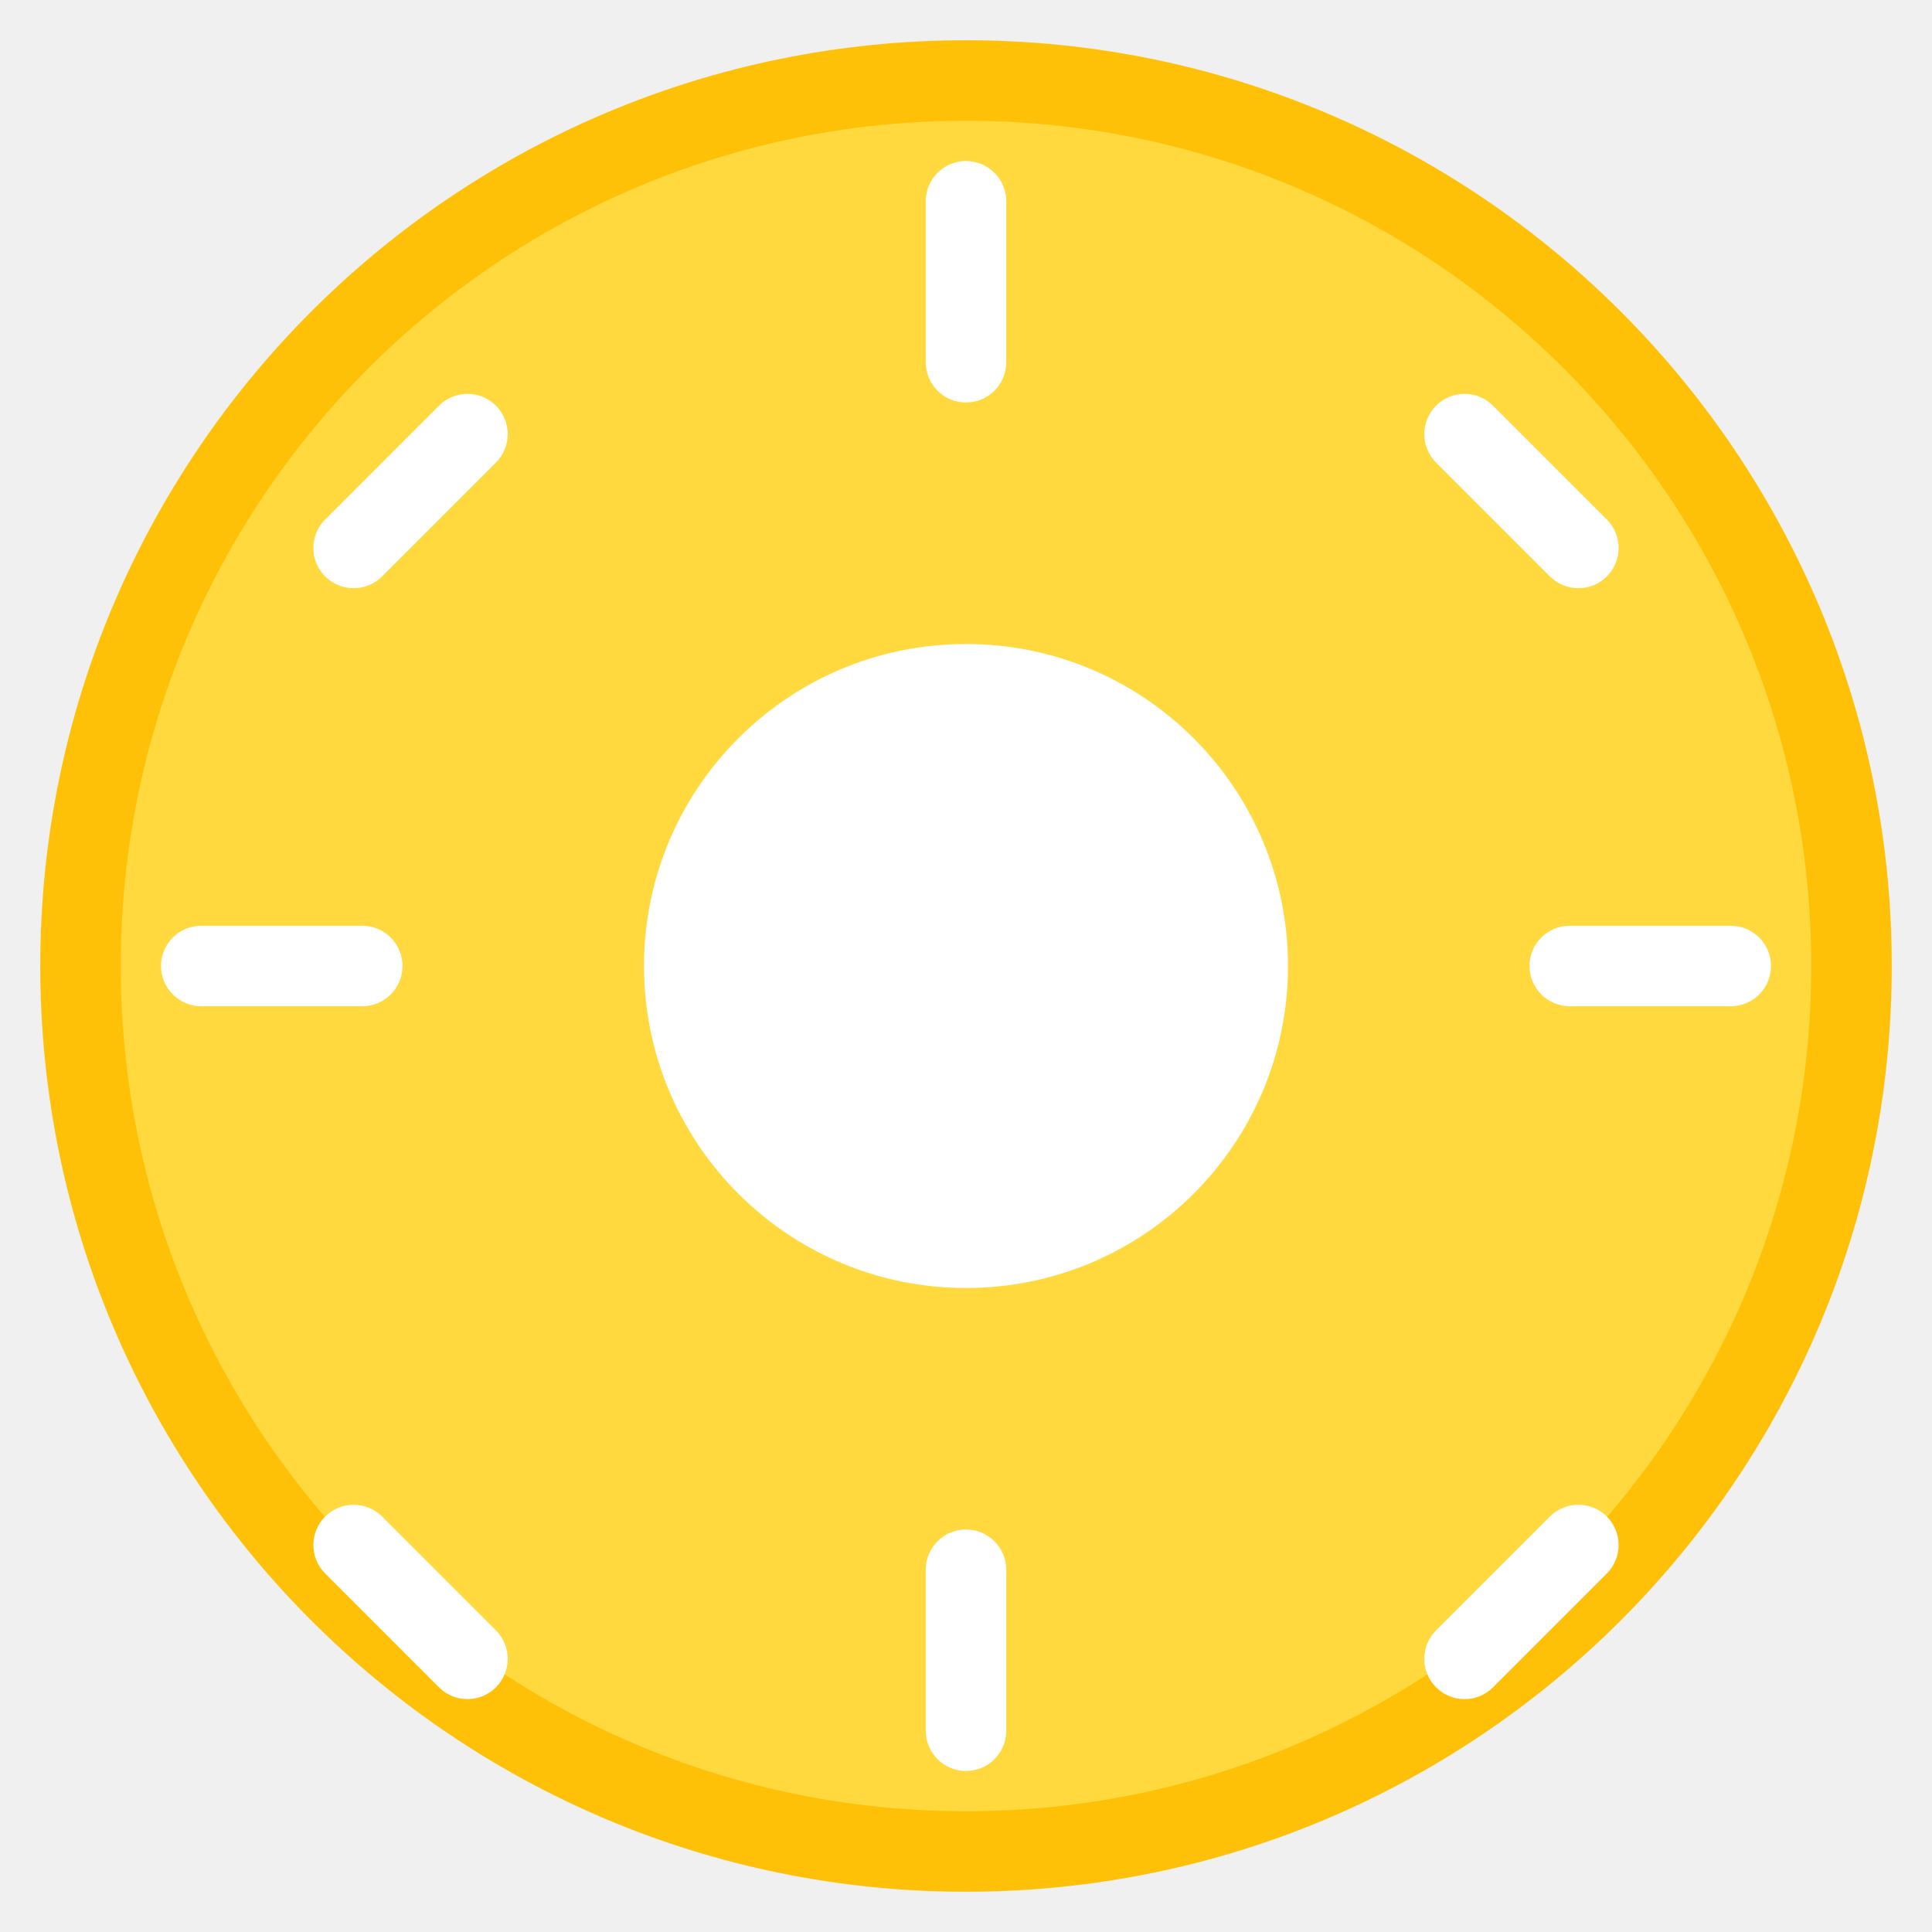
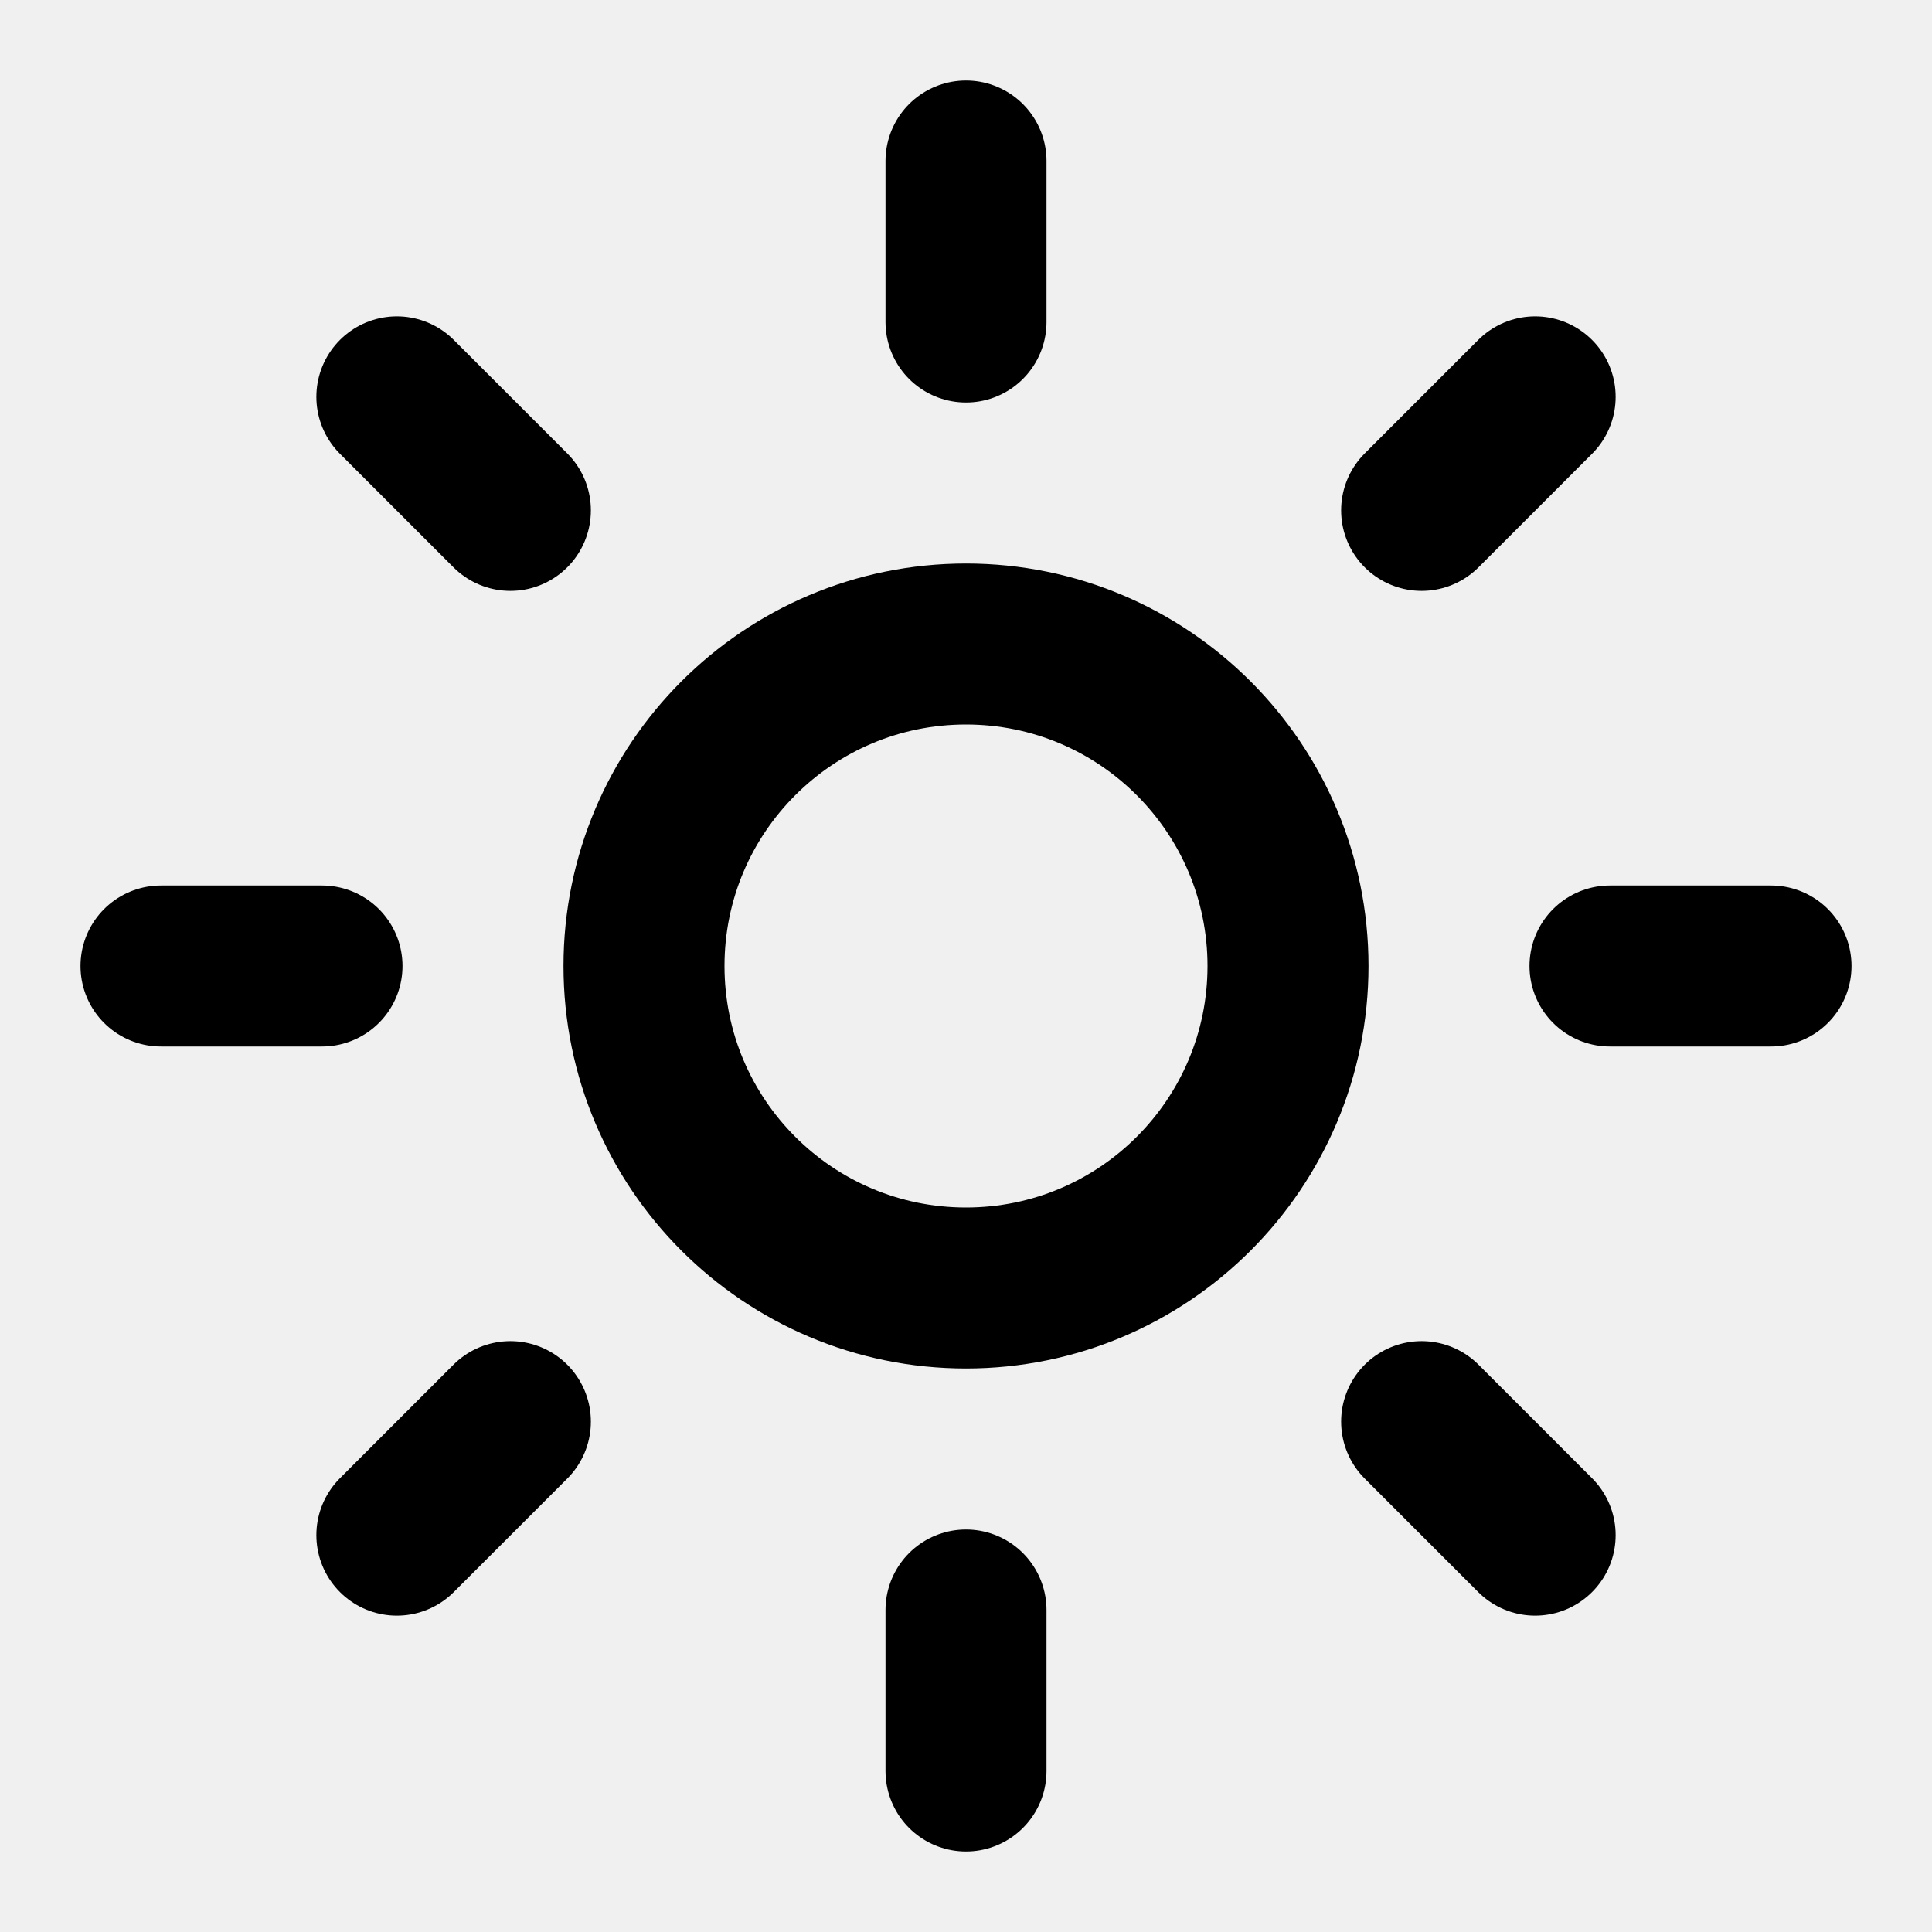
- <svg xmlns="http://www.w3.org/2000/svg" viewBox="0 0 24 24" width="24px" height="24px">
-   <circle cx="12" cy="12" r="11" fill="#FFD93D" stroke="#FFC107" stroke-width="1" />
-   <g fill="white">
-     <circle cx="12" cy="12" r="4" />
-     <rect x="11.5" y="2" width="1" height="3" rx="0.5" />
-     <rect x="11.5" y="19" width="1" height="3" rx="0.5" />
-     <rect x="2" y="11.5" width="3" height="1" rx="0.5" />
-     <rect x="19" y="11.5" width="3" height="1" rx="0.5" />
-     <rect x="4.6" y="4.6" width="1" height="3" rx="0.5" transform="rotate(45 5.1 6.1)" />
-     <rect x="18.4" y="18.4" width="1" height="3" rx="0.5" transform="rotate(45 18.9 19.9)" />
-     <rect x="4.6" y="18.4" width="1" height="3" rx="0.5" transform="rotate(-45 5.1 19.9)" />
-     <rect x="18.4" y="4.6" width="1" height="3" rx="0.5" transform="rotate(-45 18.9 6.1)" />
-   </g>
+ <svg xmlns="http://www.w3.org/2000/svg" width="24" height="24" viewBox="0 0 24 24" fill="none" stroke="currentColor" stroke-width="2" stroke-linecap="round" stroke-linejoin="round" class="lucide lucide-sun-icon lucide-sun">
+   <circle cx="12" cy="12" r="4" />
+   <path d="M12 2v2" />
+   <path d="M12 20v2" />
+   <path d="m4.93 4.93 1.41 1.41" />
+   <path d="m17.66 17.66 1.41 1.41" />
+   <path d="M2 12h2" />
+   <path d="M20 12h2" />
+   <path d="m6.34 17.66-1.41 1.41" />
+   <path d="m19.07 4.93-1.41 1.41" />
</svg>
